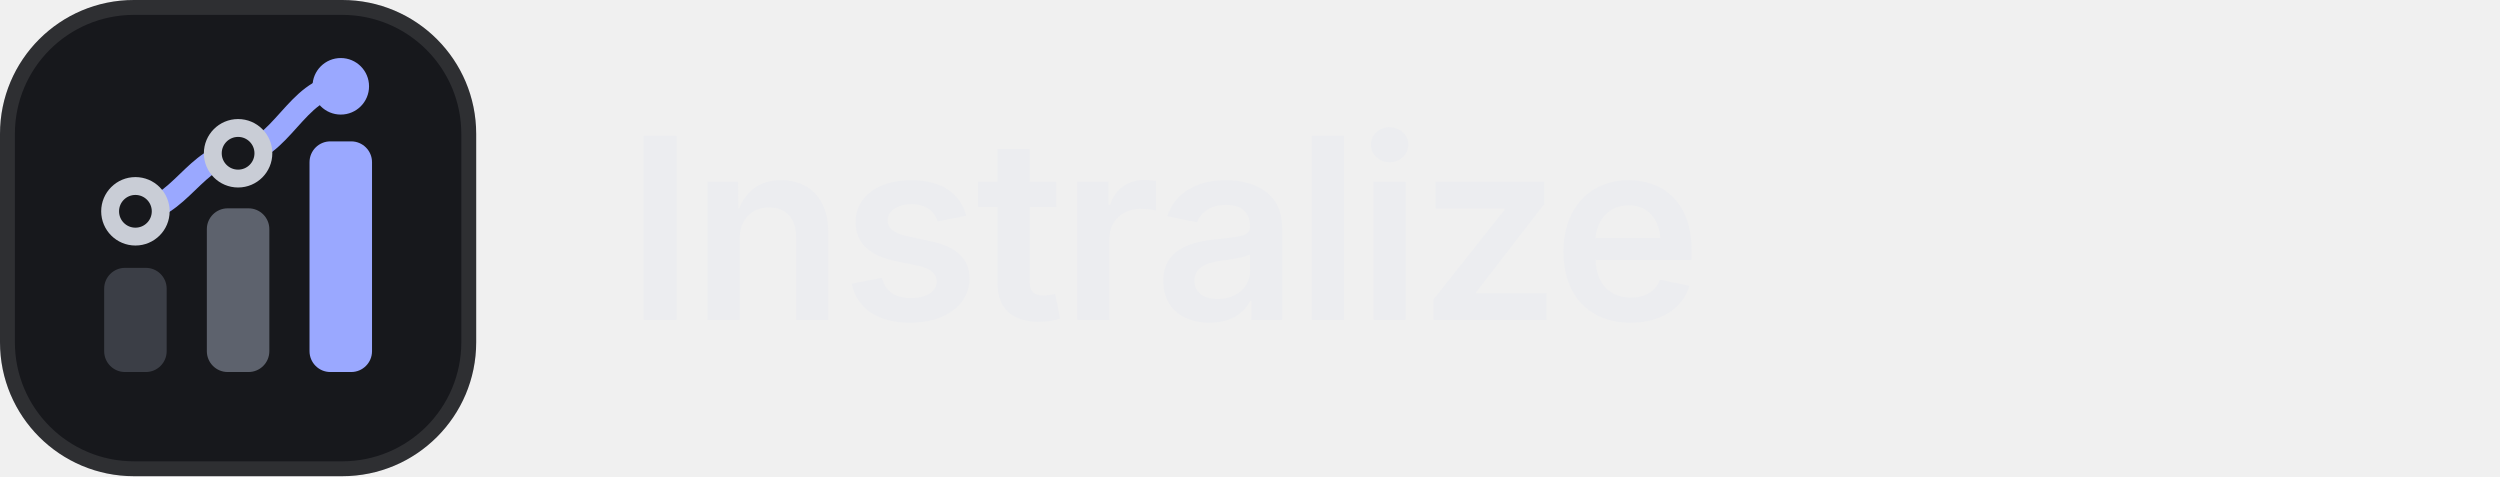
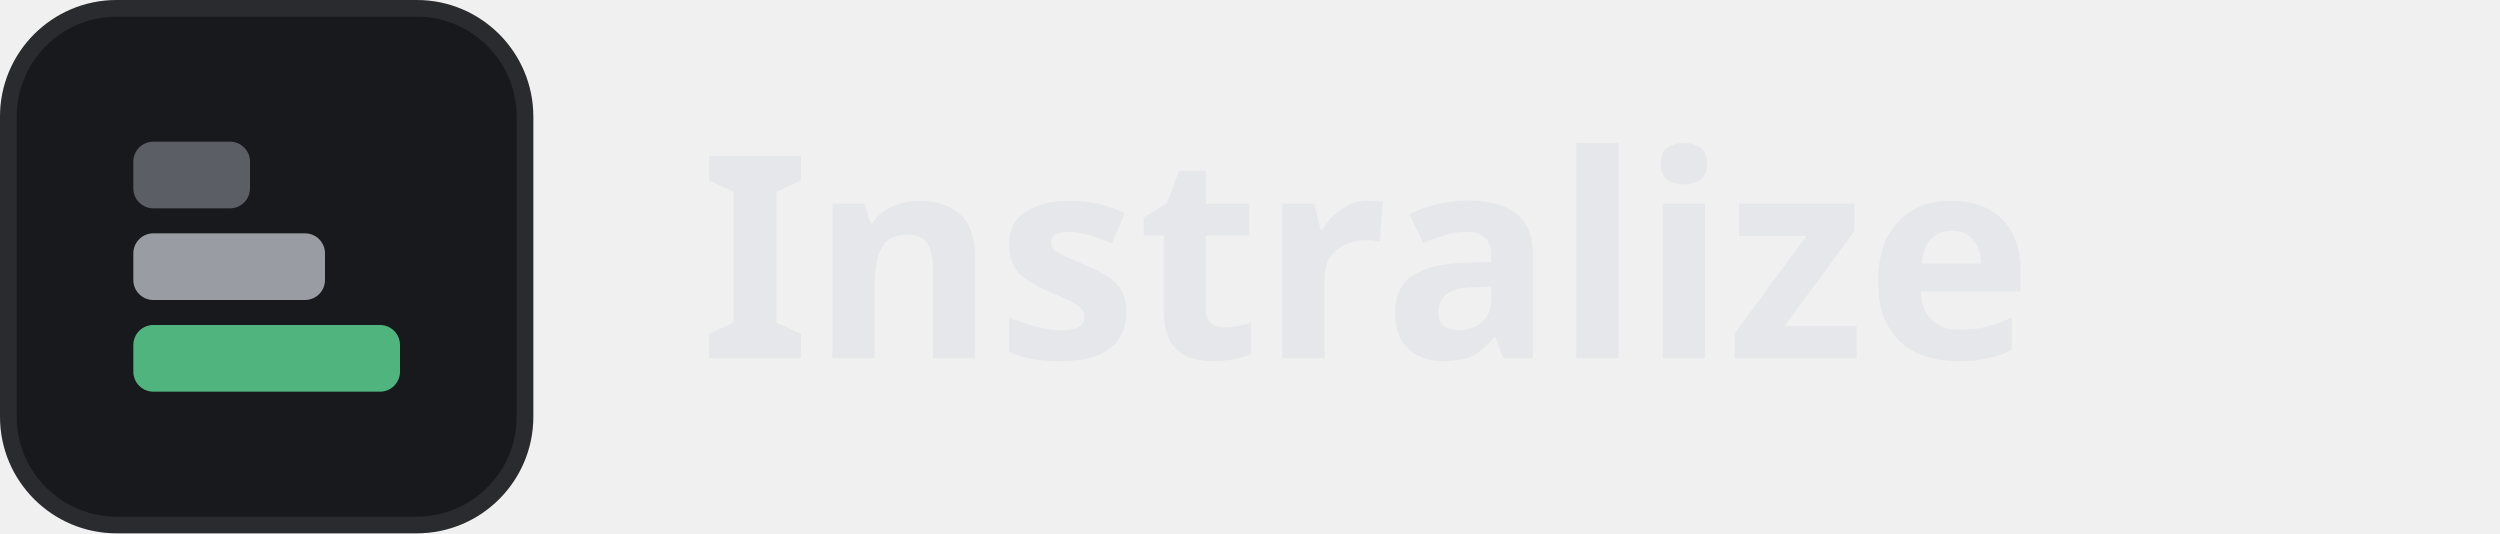
- <svg xmlns="http://www.w3.org/2000/svg" viewBox="0 0 168 32" fill="none">
-   <rect width="32" height="32" rx="9" fill="#17181c" />
-   <rect x="0.5" y="0.5" width="31" height="31" rx="8.5" stroke="#ffffff" stroke-opacity="0.1" />
-   <rect x="7" y="18" width="4.2" height="7" rx="1.4" fill="#3b3e46" />
-   <rect x="13.9" y="14" width="4.2" height="11" rx="1.4" fill="#5d626d" />
-   <rect x="20.8" y="9.5" width="4.2" height="15.5" rx="1.4" fill="#9aa8ff" />
-   <path d="M9.1 14.2C12 14.2 13.2 10.3 16 10.3S20 5.8 22.9 5.8" stroke="#9aa8ff" stroke-width="1.5" stroke-linecap="round" />
-   <circle cx="9.1" cy="14.2" r="1.7" fill="#17181c" stroke="#c9cdd6" stroke-width="1.2" />
-   <circle cx="16" cy="10.3" r="1.7" fill="#17181c" stroke="#c9cdd6" stroke-width="1.2" />
-   <circle cx="22.9" cy="5.8" r="1.9" fill="#9aa8ff" />
-   <text x="42" y="21.5" fill="#ecedf0" font-family="'IBM Plex Sans', 'Inter', system-ui, sans-serif" font-size="17" font-weight="600" letter-spacing="-0.3">Instralize</text>
+ <svg xmlns="http://www.w3.org/2000/svg" viewBox="0 0 150 32" fill="none">
+   <rect width="32" height="32" rx="7" fill="#18191c" />
+   <rect x="0.5" y="0.5" width="31" height="31" rx="6.5" stroke="#ffffff" stroke-opacity="0.08" />
+   <rect x="8" y="8.5" width="7" height="4" rx="1.2" fill="#5b5e65" />
+   <rect x="8" y="14" width="11.5" height="4" rx="1.2" fill="#9a9ca3" />
+   <rect x="8" y="19.5" width="16" height="4" rx="1.2" fill="#4fb47e" />
+   <text x="42" y="21.5" fill="#e6e7ea" font-family="IBM Plex Sans, system-ui, sans-serif" font-size="17" font-weight="600">Instralize</text>
</svg>
